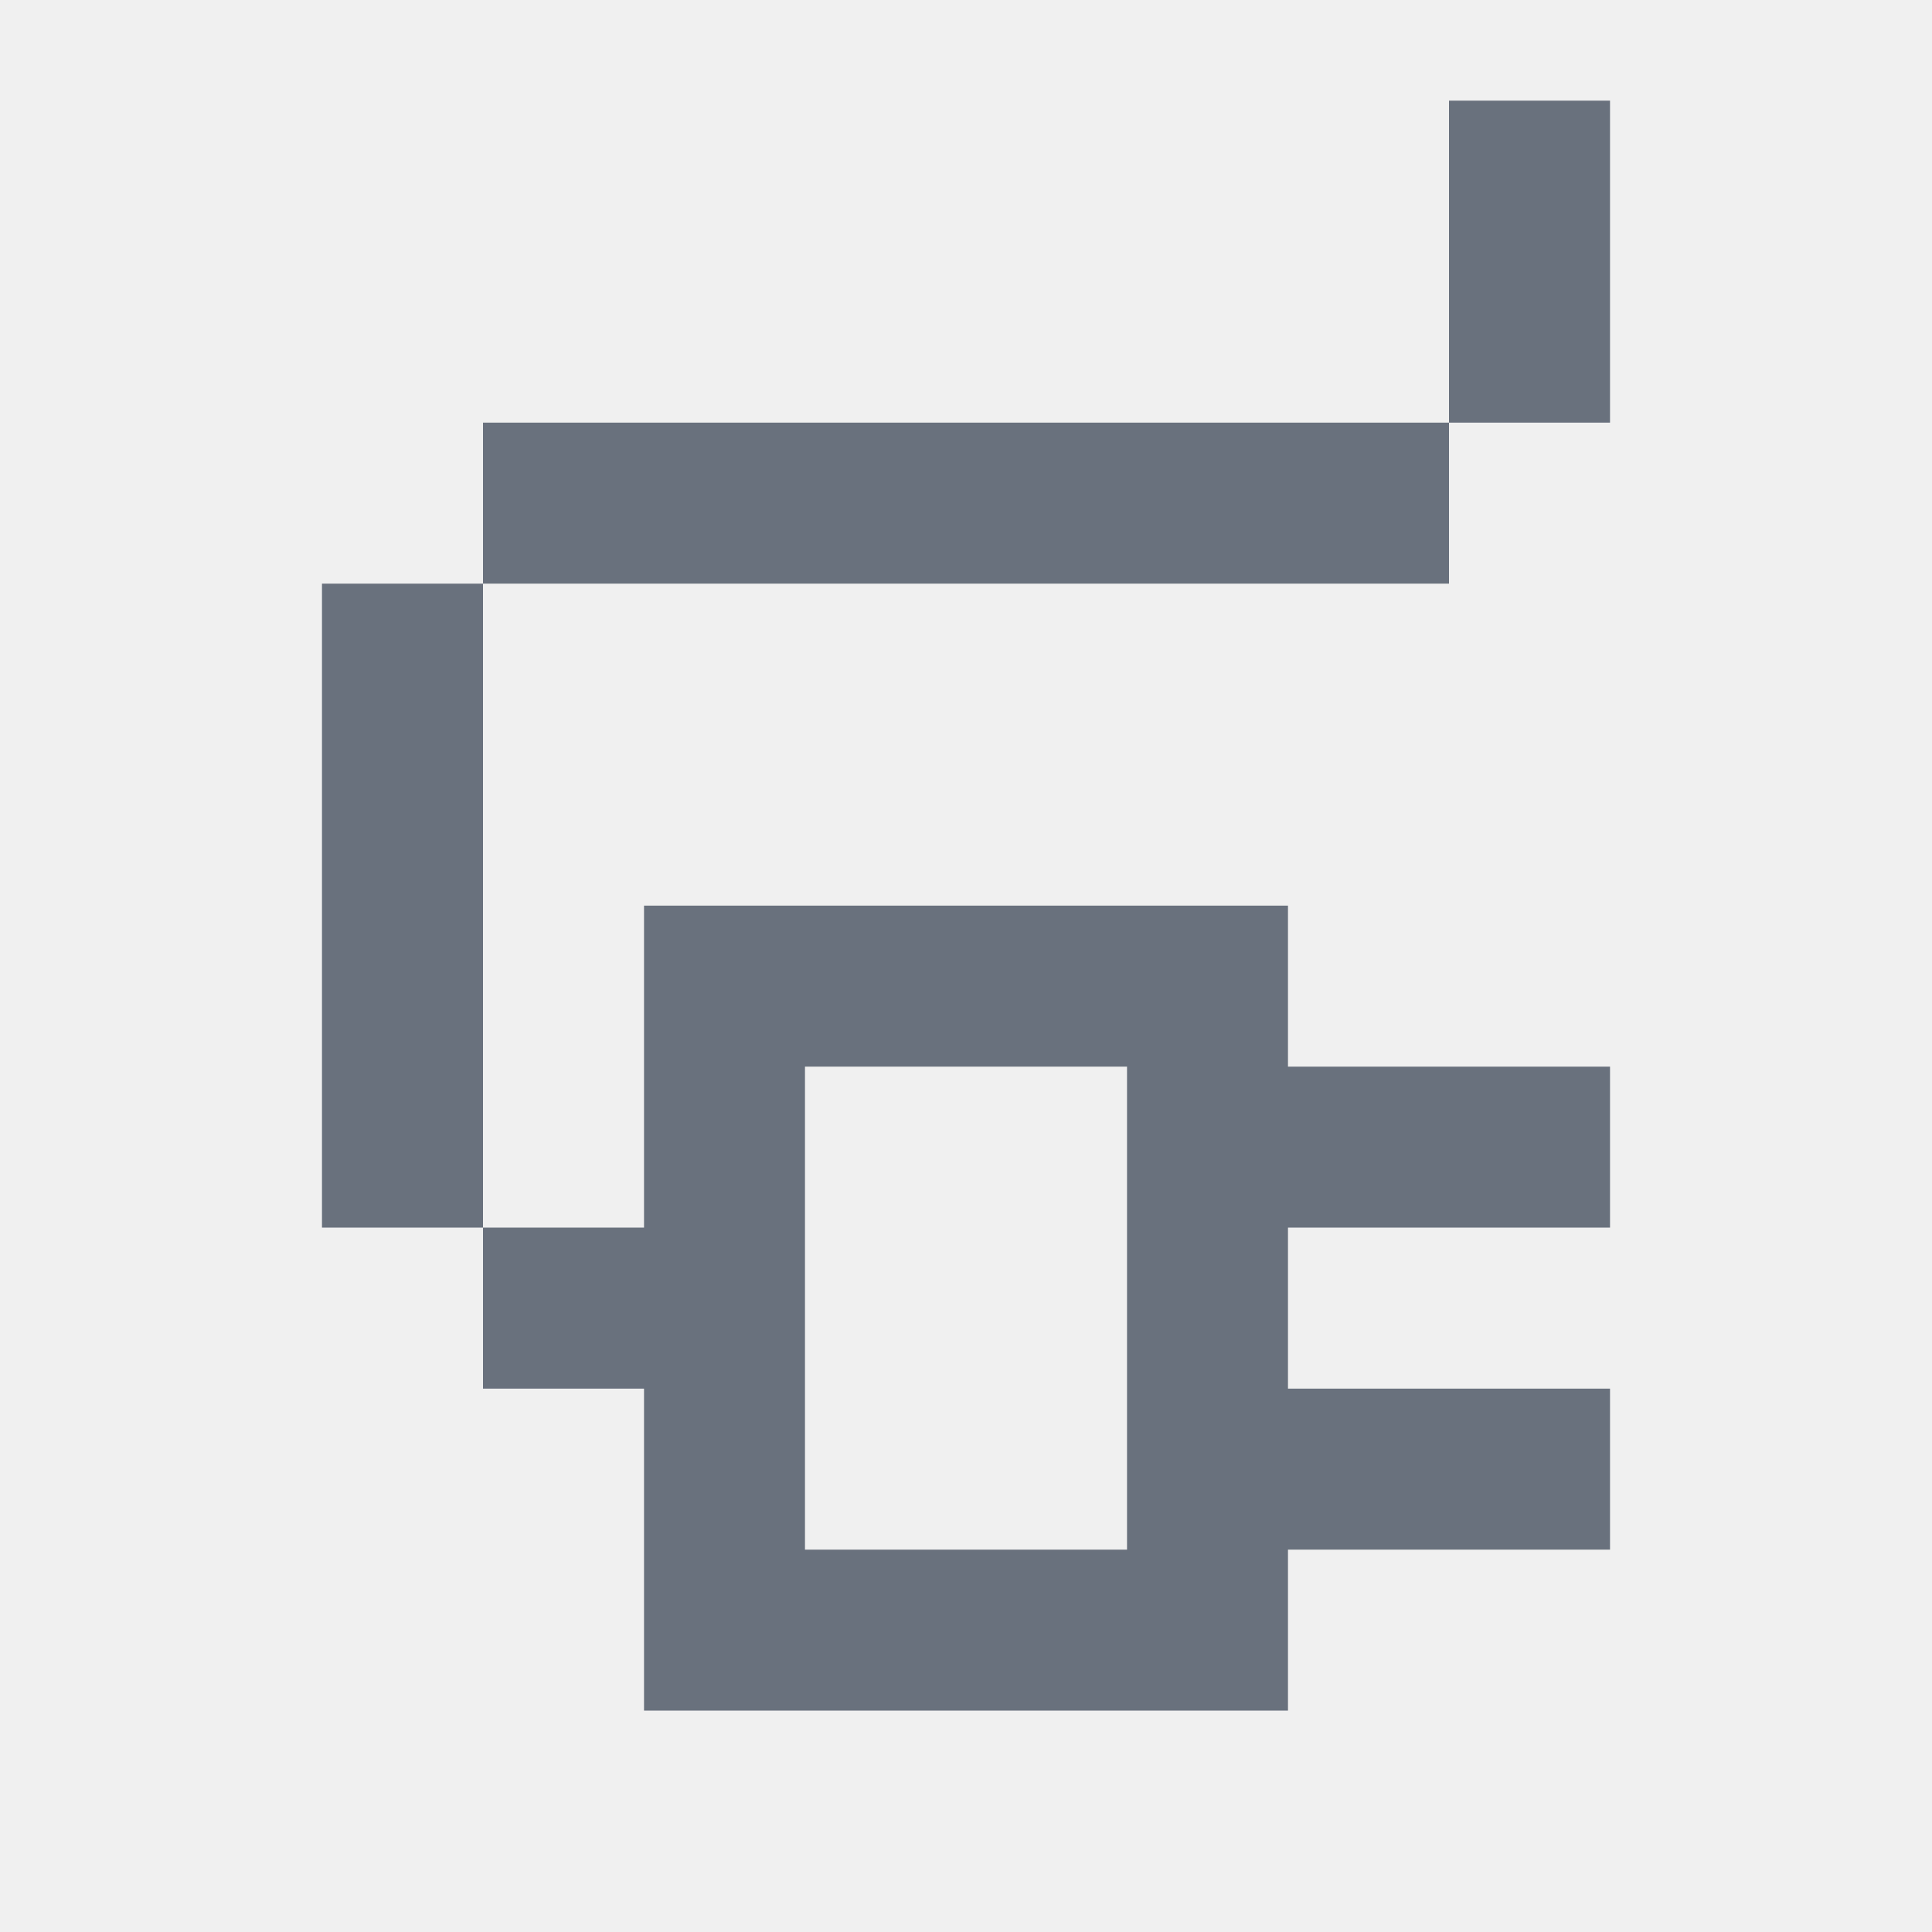
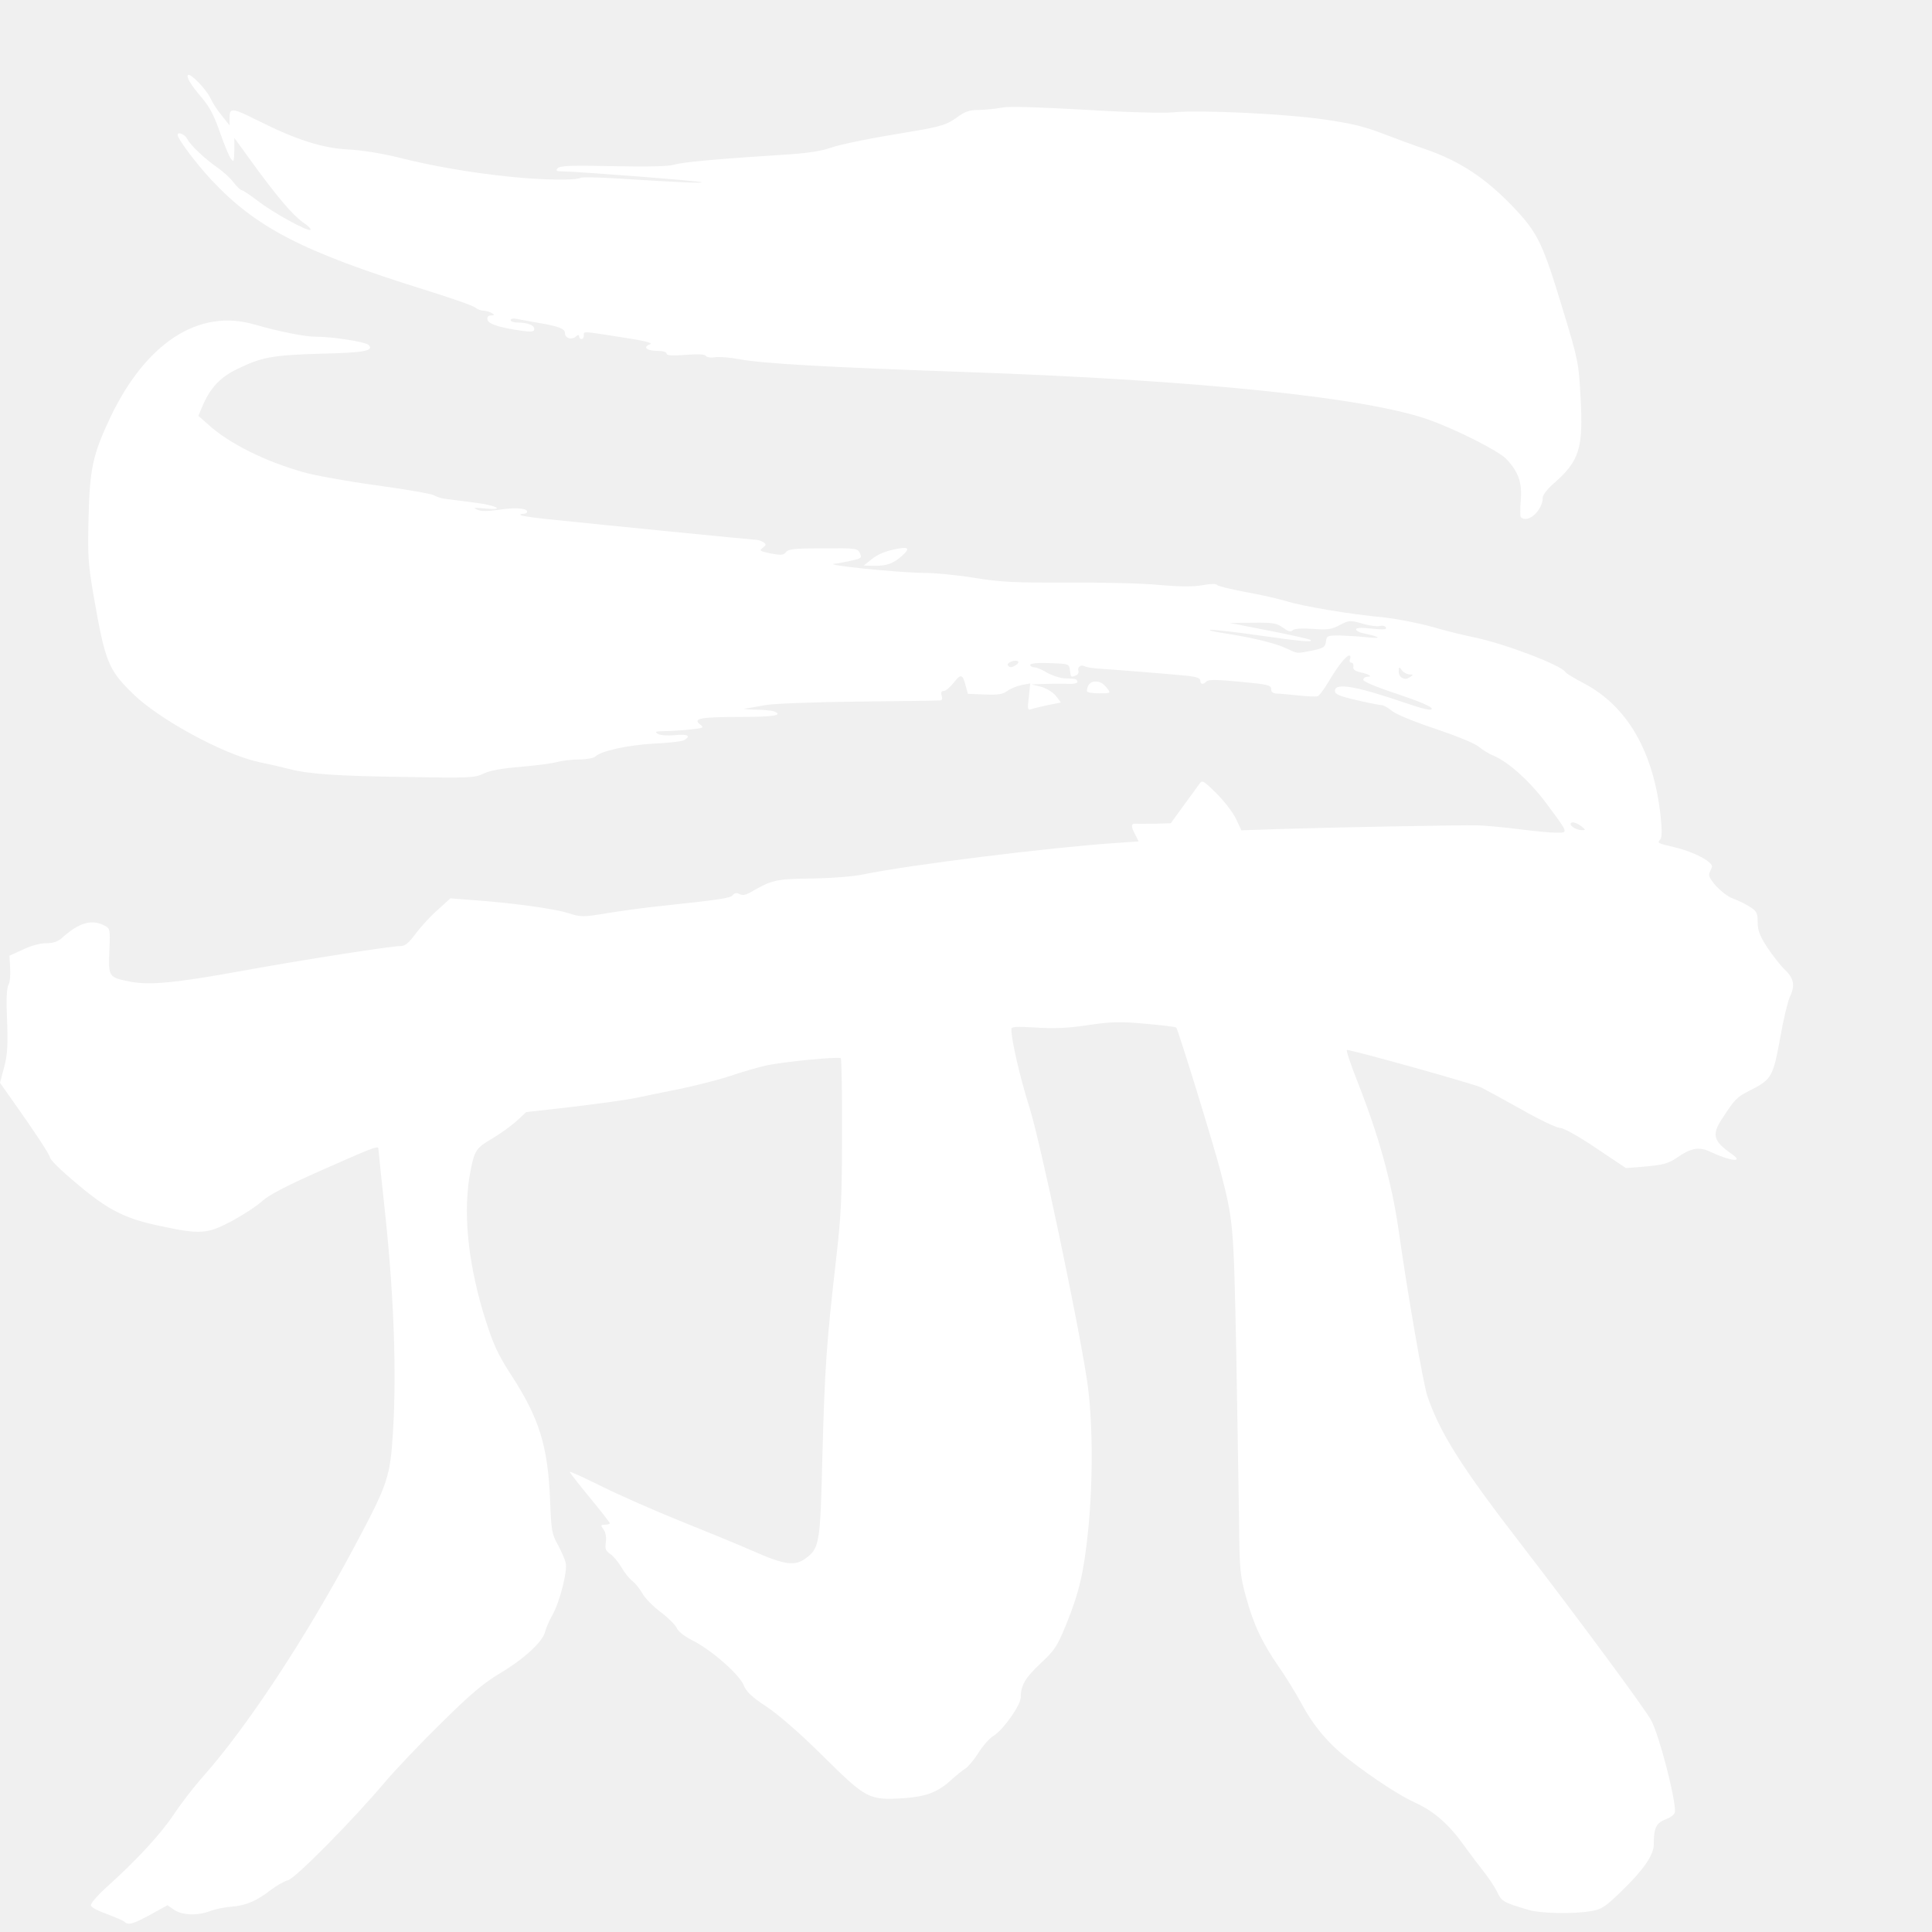
- <svg xmlns="http://www.w3.org/2000/svg" width="32" height="32" viewBox="0 0 32 32" fill="none">
-   <path d="M26.667 1.667H24V7H8V9.667H5.333V20.333H8V23H10.667V28.333H21.333V25.667H26.667V23H21.333V20.333H26.667V17.667H21.333V15H10.667V20.333H8V9.667H24V7H26.667V1.667ZM18.667 25.667H13.333V17.667H18.667V25.667Z" fill="#69717d" />
+ <svg xmlns="http://www.w3.org/2000/svg" width="104.5px" height="104.5" viewBox="0 0 104.5 104.5" preserveAspectRatio="xMidYMid meet">
+   <g transform="matrix(0.012775 0 0 0.012775 -15.30445 -9.893285)">
+     <path d="M1725 8911c-6-5-39-19-73-32-35-12-66-28-69-36-3-8 25-41 68-80 127-114 229-225 284-308 29-44 81-111 115-150 191-213 444-597 655-994 136-256 145-283 157-476 15-246 4-566-31-900-17-159-31-294-31-298 0-13-28-2-249 96-142 63-216 102-242 126-21 20-78 57-127 84-107 57-135 59-307 22-162-34-232-73-397-218-38-33-68-65-68-71 0-11-68-114-164-249l-48-68 17-64c14-52 17-91 13-198-4-88-2-141 6-153 6-10 9-43 7-71l-3-52 59-27c33-16 75-27 98-26 28 0 48-7 65-22 72-65 125-81 180-53 24 12 25 15 21 108-4 110-3 111 84 129 84 17 192 7 478-45 265-48 630-105 671-105 19 0 35-13 65-54 22-29 63-74 93-100l53-48 90 7c160 11 347 36 407 55 57 18 63 18 171 0 62-10 159-23 217-29 264-28 300-34 311-47 7-9 17-11 28-4 12 6 25 4 42-5 95-55 109-59 259-61 84-1 177-8 221-17 198-41 788-114 1066-133l102-7-14-28c-20-37-19-49 3-47 9 1 46 0 82 0l65-2 53-73c29-39 59-81 67-92 13-19 16-18 73 38 33 33 70 81 83 108l23 49 145-5c214-7 786-18 856-16 33 1 111 8 173 16 62 8 133 15 158 15 54 0 55 5-43-127-68-91-158-172-221-199-19-7-47-25-63-38-16-14-95-46-184-76-88-29-168-62-184-76-16-13-35-24-42-24-8 0-56-9-106-21-77-18-93-25-93-40 0-35 89-20 293 50 86 29 117 36 117 26 0-9-53-31-145-62-86-28-145-53-145-60 0-7 8-13 17-13 25 0 8-11-29-19-23-5-32-12-30-24 2-9-2-17-9-17-6 0-9-7-5-15 3-8 2-15-3-15-13 0-46 41-85 106-20 34-42 64-49 66-6 3-43 1-82-3-38-4-80-8-92-8-16-1-23-7-23-19 0-17-15-20-131-31-95-9-134-10-142-2-15 15-27 14-27-3 0-10-16-16-52-20-68-7-331-28-385-31-22-2-46-6-52-9-15-10-33 3-27 19 2 7-2 16-10 19-22 9-22 9-26-22-3-27-4-27-85-30-53-2-83 1-83 8 0 5 8 10 18 10 9 0 33 10 52 22 19 11 51 22 70 24 19 1 41 2 48 3 6 1 12 6 12 12 0 6-16 10-37 9-21-1-65-1-98 0l-60 2 40 10c23 6 49 22 63 38l22 29-57 11c-32 7-64 15-72 18-12 4-13-5-7-52l6-58-37 7c-20 4-47 15-60 25-19 14-38 17-95 15l-72-3-9-33c-13-51-21-53-51-14-15 19-34 35-42 35-11 0-13 6-9 20 4 13 2 20-7 20-7 1-165 3-351 5-186 2-362 9-390 15-29 5-65 12-82 14-16 1 0 4 37 5 36 0 73 4 82 7 44 17 1 24-148 24-166 0-198 7-161 34 15 11 9 14-45 19-35 4-84 7-109 7-38 1-43 2-27 12 11 6 41 8 72 5 54-6 70 4 37 22-10 5-67 11-128 14-109 6-223 31-247 55-6 6-37 12-68 12-30 0-71 5-90 10-19 6-89 15-155 21-79 6-134 16-160 29-37 18-60 19-335 14-286-4-401-12-485-33-22-6-83-20-135-31-151-34-422-182-531-290-103-101-116-134-165-415-23-135-25-168-21-330 5-206 18-266 91-421 151-318 375-464 610-396 103 30 215 52 260 52 72 0 216 22 226 36 21 24-22 32-205 36-201 6-248 14-351 64-75 36-117 82-150 161l-16 38 45 40c86 77 235 152 397 198 47 14 186 39 310 56 124 17 234 36 244 42 11 6 31 13 45 15 14 2 70 9 124 16 100 12 140 35 45 25-43-4-49-3-30 5 16 8 42 8 91 1 70-11 121-7 121 8 0 5-7 9-17 9-9 0-14 2-11 5 3 4 48 10 99 16 260 27 885 89 898 89 9 0 23 5 31 10 13 9 13 12-3 24-15 12-12 14 35 24 44 8 54 7 64-6 9-13 37-16 157-16 141-1 146 0 156 21 9 20 6 22-40 32-28 6-58 12-67 12-58 5 266 38 376 39 46 0 143 9 215 21 112 18 172 21 392 20 143-1 319 3 390 10 90 8 147 8 185 1 33-6 57-7 61-1 3 5 57 18 120 30 63 11 141 29 174 39 66 21 267 55 416 69 52 6 141 23 199 39 58 17 139 37 180 45 130 27 366 117 385 146 3 6 38 27 78 48 185 97 296 289 326 563 6 58 6 89-1 98-14 16-15 16 65 35 80 19 161 63 153 83-3 8-8 20-11 27-9 20 58 91 101 106 22 8 54 24 71 35 29 18 33 26 33 65 0 35 9 58 40 106 22 33 55 76 75 95 39 37 44 68 21 116-8 16-27 94-41 174-30 164-36 175-127 221-57 29-63 35-118 119-46 69-38 96 41 151 53 37-7 30-94-11-45-21-79-15-136 24-40 28-58 32-153 41l-66 5-127-85c-74-50-137-85-152-85-13 0-86-34-161-77-75-42-153-84-172-94-30-15-545-159-569-159-5 0 16 62 46 138 88 223 144 424 173 627 40 283 104 646 121 699 53 156 143 300 399 631 241 313 528 701 550 745 34 66 100 320 100 383 0 12-13 24-39 34-41 16-51 37-51 107 0 45-44 108-137 198-69 67-85 77-128 84-77 13-215 10-265-5-108-32-114-36-133-76-11-22-36-60-56-85-20-25-57-74-83-110-63-89-127-146-206-182-66-30-173-99-283-184-84-64-149-141-199-234-25-46-69-118-98-159-72-104-107-180-139-297-25-92-27-115-29-324-2-124-7-450-12-725-11-526-12-541-66-750-26-102-180-603-188-610-2-3-61-10-130-16-108-10-143-9-245 6-86 13-145 15-220 10-82-5-103-4-103 7 0 46 37 206 76 329 47 148 203 889 244 1155 25 163 27 424 5 640-18 175-38 263-94 399-36 89-48 107-106 161-66 62-85 94-85 144 0 34-75 140-117 165-15 9-44 41-63 72-19 30-44 59-54 65-10 6-38 28-61 49-57 52-105 70-201 77-148 9-158 3-340-177-100-99-190-177-241-211-64-42-86-64-97-92-19-45-135-147-214-187-34-17-63-39-69-54-6-13-37-44-69-68-32-24-66-59-76-78-11-19-30-43-43-53-13-10-34-37-46-58-13-22-34-47-47-56-20-13-23-22-19-49 3-21 0-41-9-54-14-19-13-21 5-21 12 0 21-3 21-6 0-3-38-52-85-109-47-57-85-106-85-109 0-3 62 25 138 63 75 37 223 102 327 144 105 42 244 99 310 128 133 59 178 65 222 33 61-44 64-61 73-435 10-376 18-483 57-824 23-199 26-272 26-542 1-172-2-315-5-318-8-8-247 15-317 31-36 8-105 28-154 45-49 16-144 40-211 54-66 13-152 31-191 39-38 8-158 24-265 37l-194 22-41 38c-22 20-68 53-103 74-67 39-75 50-91 133-34 167-14 380 54 607 41 132 57 168 123 270 114 177 150 295 159 520 5 128 7 144 33 190 15 28 30 62 33 76 9 34-26 170-57 223-13 23-26 54-30 69-10 43-90 116-191 176-70 42-125 88-248 210-88 86-193 197-235 246-134 160-385 414-414 420-15 4-46 21-70 39-65 50-105 67-167 73-31 2-73 11-94 19-53 20-116 18-151-5l-29-20-72 40c-74 40-94 46-110 30zm6166-4640c-14-10-31-17-38-14-18 7 14 32 42 32 18 1 18-1-4-18zm-721-631c13-8 12-10-4-10-10 0-25-8-32-17-12-17-13-16-14 4 0 18 10 30 30 32 3 0 12-4 20-9zm-1670-50c8-5 12-12 8-15-10-10-49 5-43 16 8 11 16 11 35-1zm1253-61c49-10 56-15 59-38 3-25 6-26 58-26 30 1 84 4 120 8 63 6 51-2-22-18-16-3-28-10-28-16 0-7 22-8 66-3 50 5 65 4 60-5-4-7-16-9-26-6-10 3-43-1-73-10-53-15-56-15-97 6-35 19-52 21-115 16-47-3-77-1-84 6-8 8-19 5-41-11-26-19-41-22-127-21l-98 1 168 33c93 18 171 36 174 39 11 11-39 6-217-19-96-14-188-24-205-24-16 1 7 7 53 14 123 19 222 43 267 65 50 23 41 22 108 9z" fill="#fff" />
+     <path d="M5800 3701c0-24 14-41 34-41 23 0 35 7 55 33 12 16 10 17-38 17-28 0-51-4-51-9z" fill="#fff" />
+     <path d="M4885 3145c30-25 64-39 123-49 38-6 41 3 10 31-37 33-64 43-115 43l-48-1 30-24z" fill="#fff" />
+     <path d="M7637 2964c-3-3-3-36 0-73 6-74-10-119-62-174-33-34-211-124-329-166-266-94-975-167-1948-201-602-21-871-36-971-55-38-7-85-11-102-8-18 3-35 0-39-6-4-7-34-8-86-4-57 4-80 3-80-6 0-6-16-11-39-11-45 0-63-16-31-28 15-5-22-15-122-30-168-26-158-26-158-7 0 8-4 15-10 15-5 0-10-5-10-11 0-8-5-8-15 1-18 15-45 6-45-15 0-19-25-29-115-44-38-7-80-14-92-17-13-2-23 0-23 6 0 5 12 10 28 10 43 0 72 11 72 27 0 12-10 14-52 8-94-13-143-29-146-47-2-12 3-18 15-18 15 0 16-2 3-10-8-5-24-10-34-10-11 0-27-6-35-13-9-8-106-42-216-76-519-162-713-263-903-466-62-66-142-173-142-189 0-16 31-3 41 17 14 27 73 83 129 122 23 16 54 44 67 62 14 18 30 33 35 33 5 0 36 21 69 46 65 50 205 127 221 122 6-2-8-17-31-32-45-32-112-111-220-260l-71-98 0 53c-1 48-2 52-14 36-8-10-29-61-47-113-24-69-44-108-76-145-49-58-67-88-59-97 10-9 77 60 95 98 9 20 31 54 49 75l32 40 0-33c0-43 12-41 118 12 161 81 275 118 382 123 58 3 140 16 210 33 150 38 312 66 480 83 136 14 278 16 297 4 5-3 75-2 154 3 269 17 363 21 358 16-5-5-532-46-591-46-24 0-28-3-19-13 9-11 55-13 234-9 147 3 235 1 258-6 34-11 188-25 459-42 99-6 163-15 202-29 50-17 169-41 353-71 114-19 143-28 184-58 35-26 54-32 95-32 28-1 71-5 96-10 29-6 151-2 350 9 175 11 335 15 375 11 112-11 471 6 638 30 118 17 176 31 257 63 58 22 134 50 170 62 149 51 258 123 378 249 102 108 122 151 207 431 65 214 67 224 75 370 12 217-4 270-112 365-27 23-48 50-48 61 0 55-64 112-93 83z" fill="#fff" />
+   </g>
</svg>
